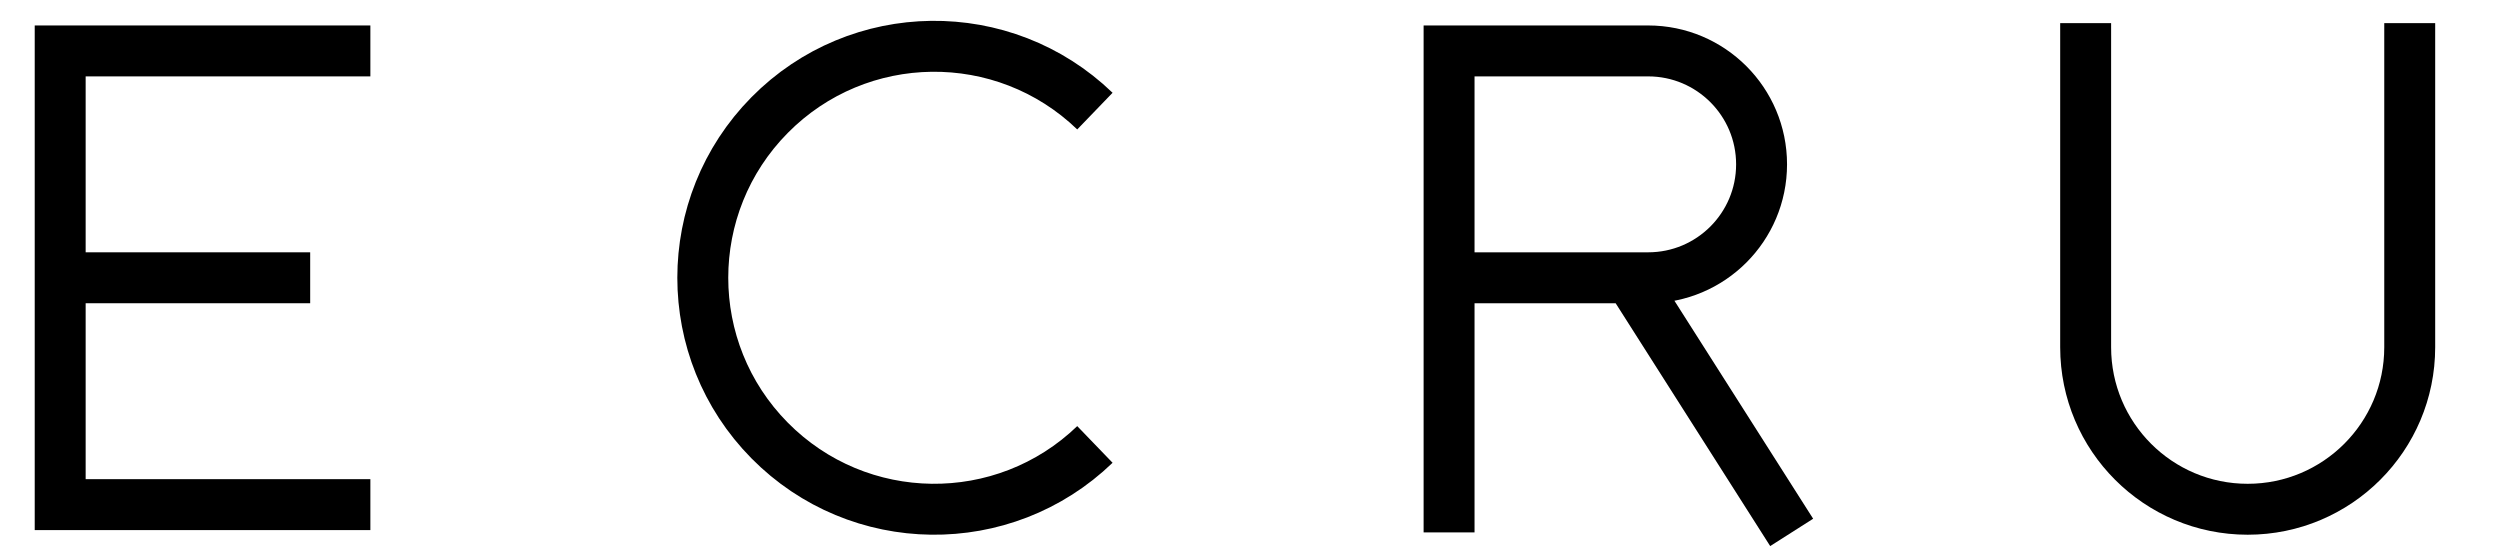
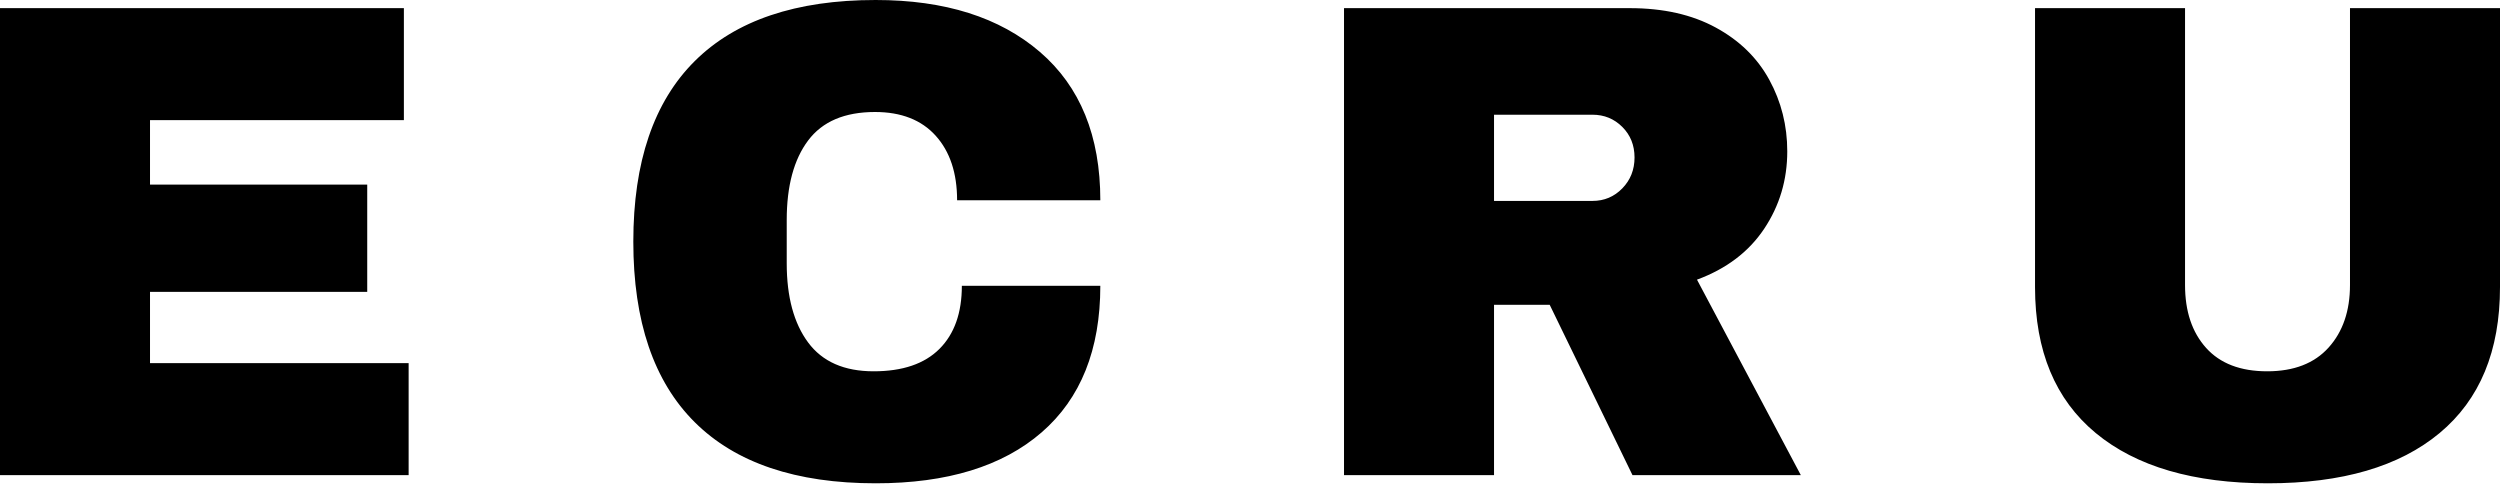
- <svg xmlns="http://www.w3.org/2000/svg" viewBox="0 0 108 24" fill="none" stroke="currentColor" stroke-width="2.2" stroke-linejoin="miter" role="img" aria-label="ECRU">
-   <path d="M2.6 2.2H16M2.6 12H13.4M2.6 21.8H16M2.6 1.1v21.8" />
-   <path d="M47.3 4.8A10 10 0 1 0 47.3 19.2" />
-   <path d="M62.6 23V2.2h8.6a4.9 4.9 0 0 1 0 9.8h-8.6M70.4 12l7 11" />
-   <path d="M90.1 1V15a7 7 0 0 0 14 0V1" />
+ <svg xmlns="http://www.w3.org/2000/svg" viewBox="74 -700 3683 712" fill="currentColor" role="img" aria-label="ECRU">
+   <path d="M74 -688H669V-523H295V-428H615V-270H295V-165H676V0H74Z M1695.0 -405H1484.0Q1484.0 -465 1452.5 -500.0Q1421.0 -535 1363.0 -535Q1296.0 -535 1264.5 -493.0Q1233.0 -451 1233.0 -376V-312Q1233.0 -238 1264.5 -195.5Q1296.0 -153 1361.0 -153Q1425.0 -153 1458.0 -186.0Q1491.0 -219 1491.0 -279H1695.0Q1695.0 -138 1608.5 -63.0Q1522.0 12 1364.0 12Q1188.0 12 1097.5 -78.0Q1007.0 -168 1007.0 -344Q1007.0 -520 1097.5 -610.0Q1188.0 -700 1364.0 -700Q1517.0 -700 1606.0 -623.5Q1695.0 -547 1695.0 -405Z M2574.0 -288 2727.0 0H2479.0L2357.0 -251H2275.0V0H2054.0V-688H2475.0Q2549.0 -688 2601.5 -659.5Q2654.0 -631 2680.5 -582.5Q2707.0 -534 2707.0 -477Q2707.0 -414 2673.0 -363.0Q2639.0 -312 2574.0 -288ZM2420.0 -531H2275.0V-404H2420.0Q2446.0 -404 2464.0 -422.5Q2482.0 -441 2482.0 -468Q2482.0 -495 2464.0 -513.0Q2446.0 -531 2420.0 -531Z M3415.0 12Q3251.0 12 3161.5 -62.0Q3072.0 -136 3072.0 -277V-688H3293.0V-280Q3293.0 -222 3324.0 -187.5Q3355.0 -153 3414.0 -153Q3473.0 -153 3504.5 -188.0Q3536.0 -223 3536.0 -280V-688H3757.0V-277Q3757.0 -136 3668.0 -62.0Q3579.0 12 3415.0 12Z" />
</svg>
